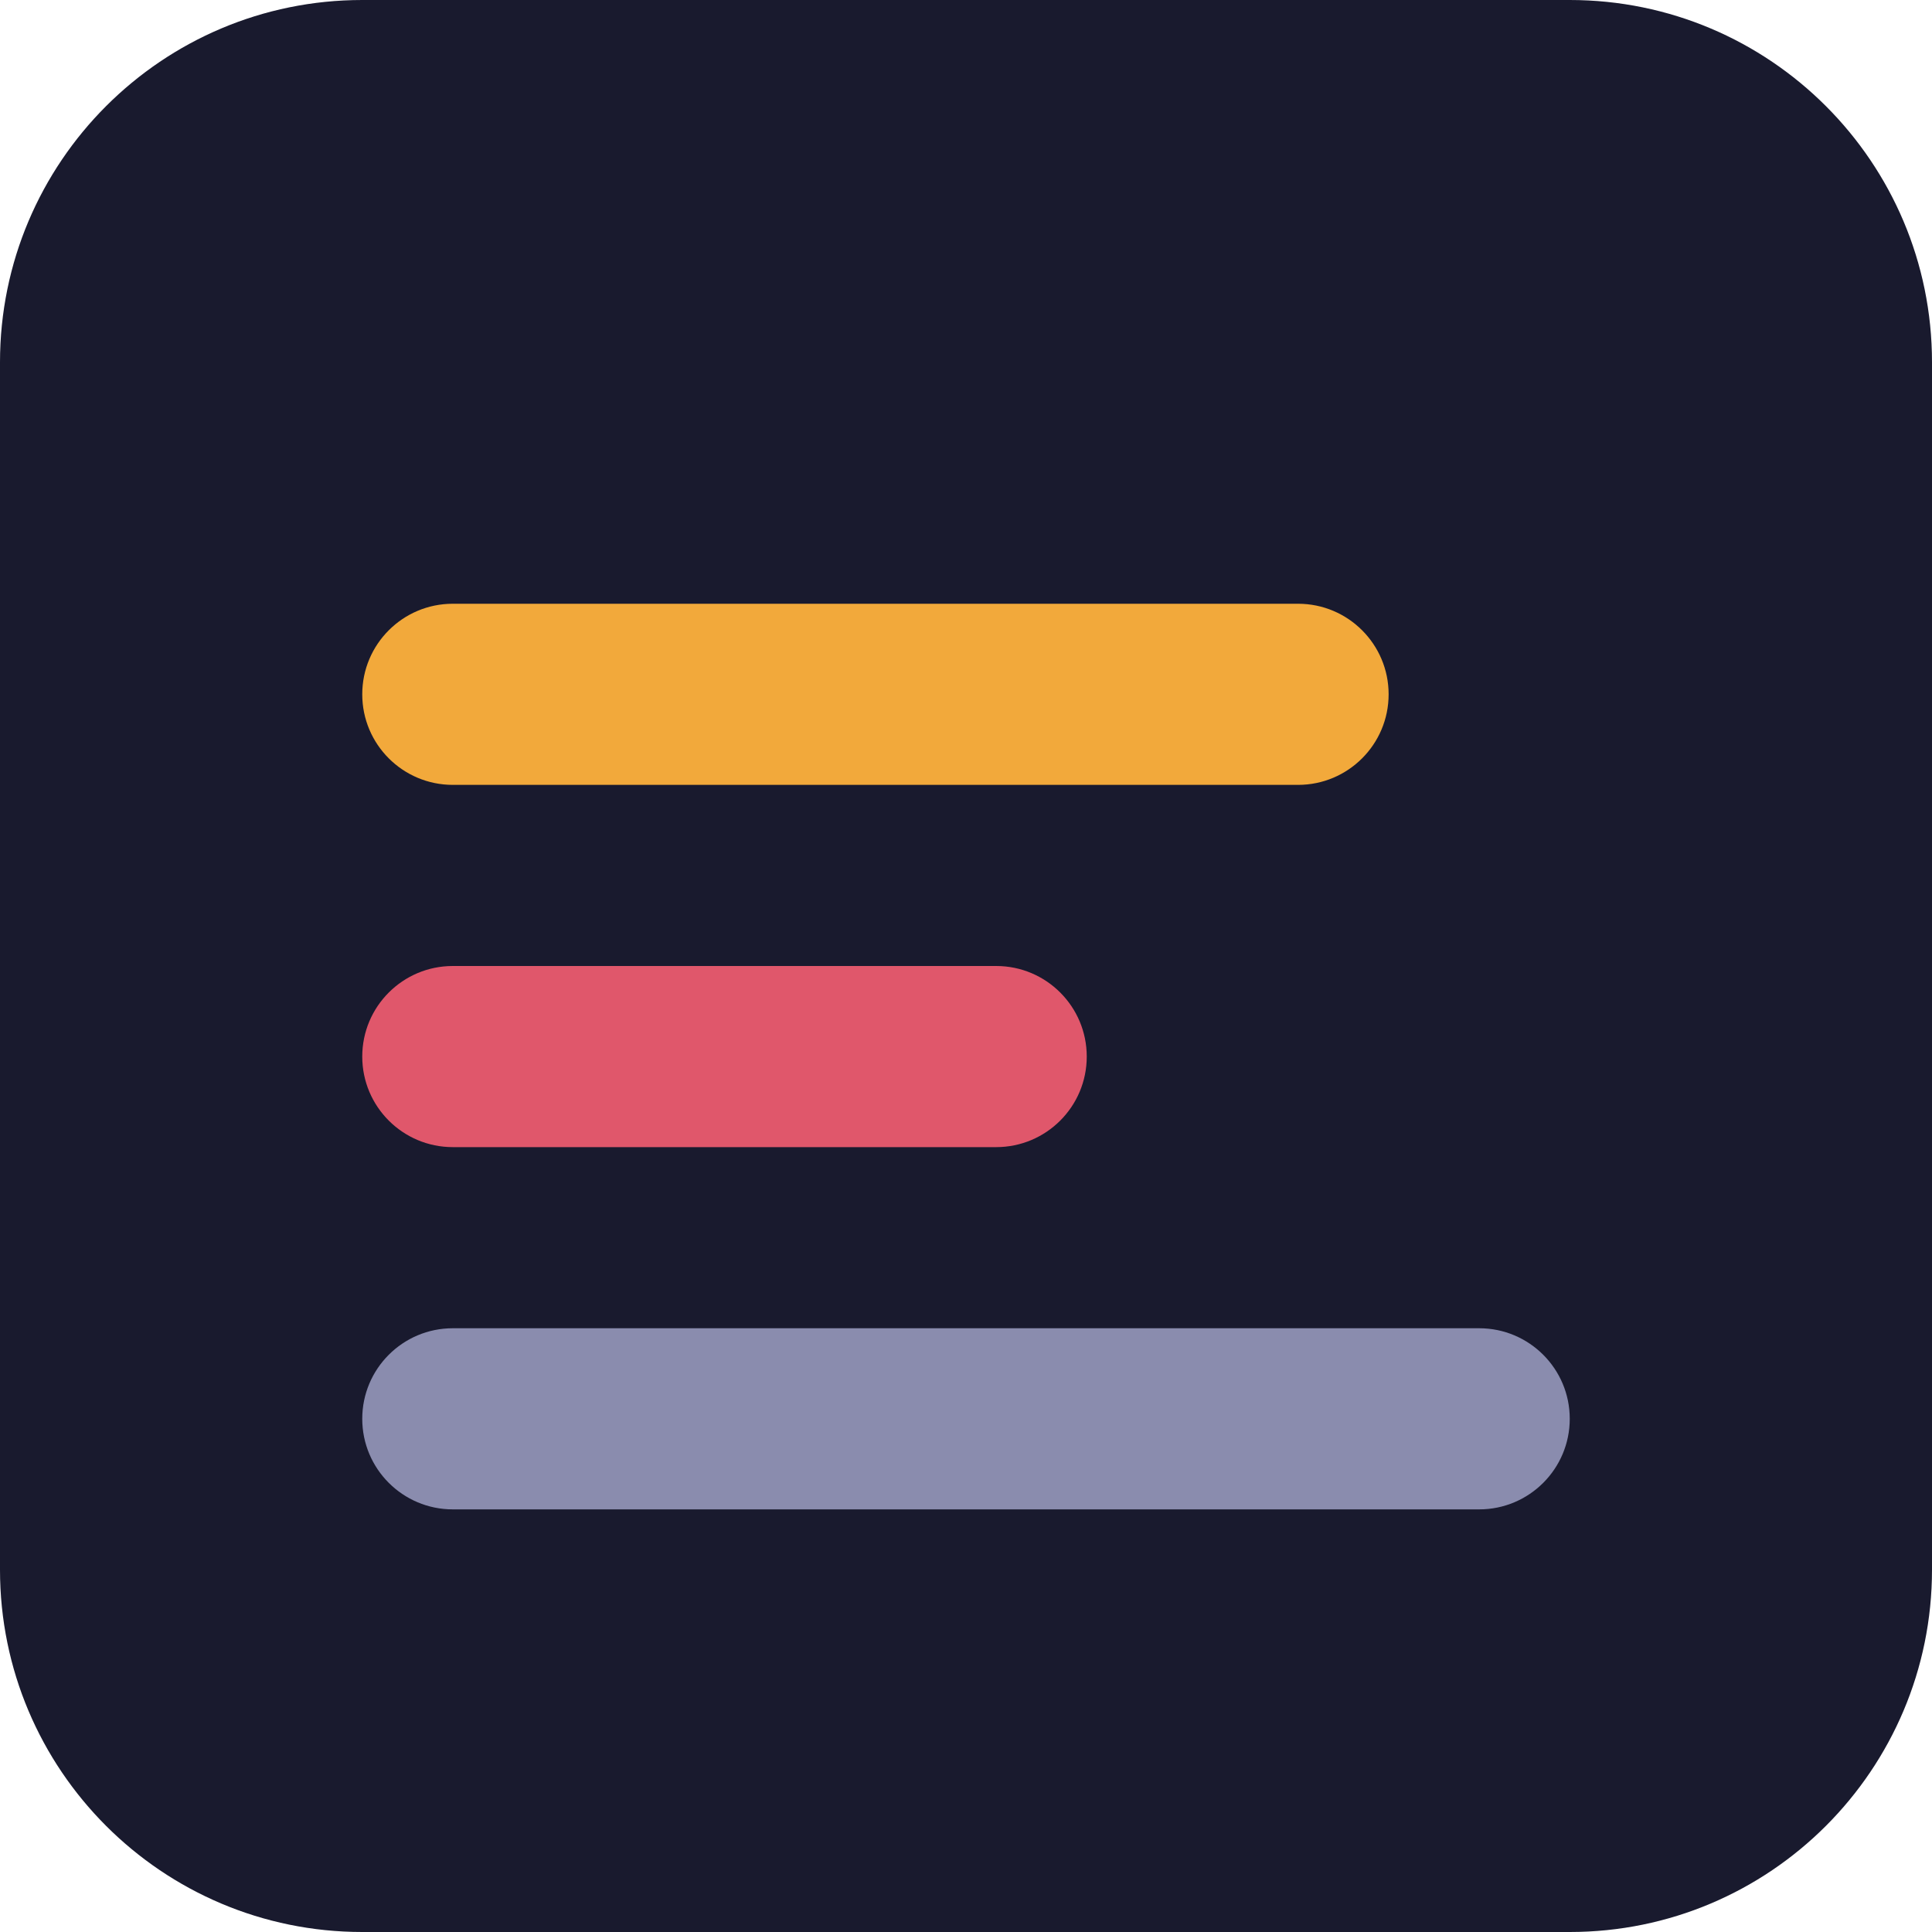
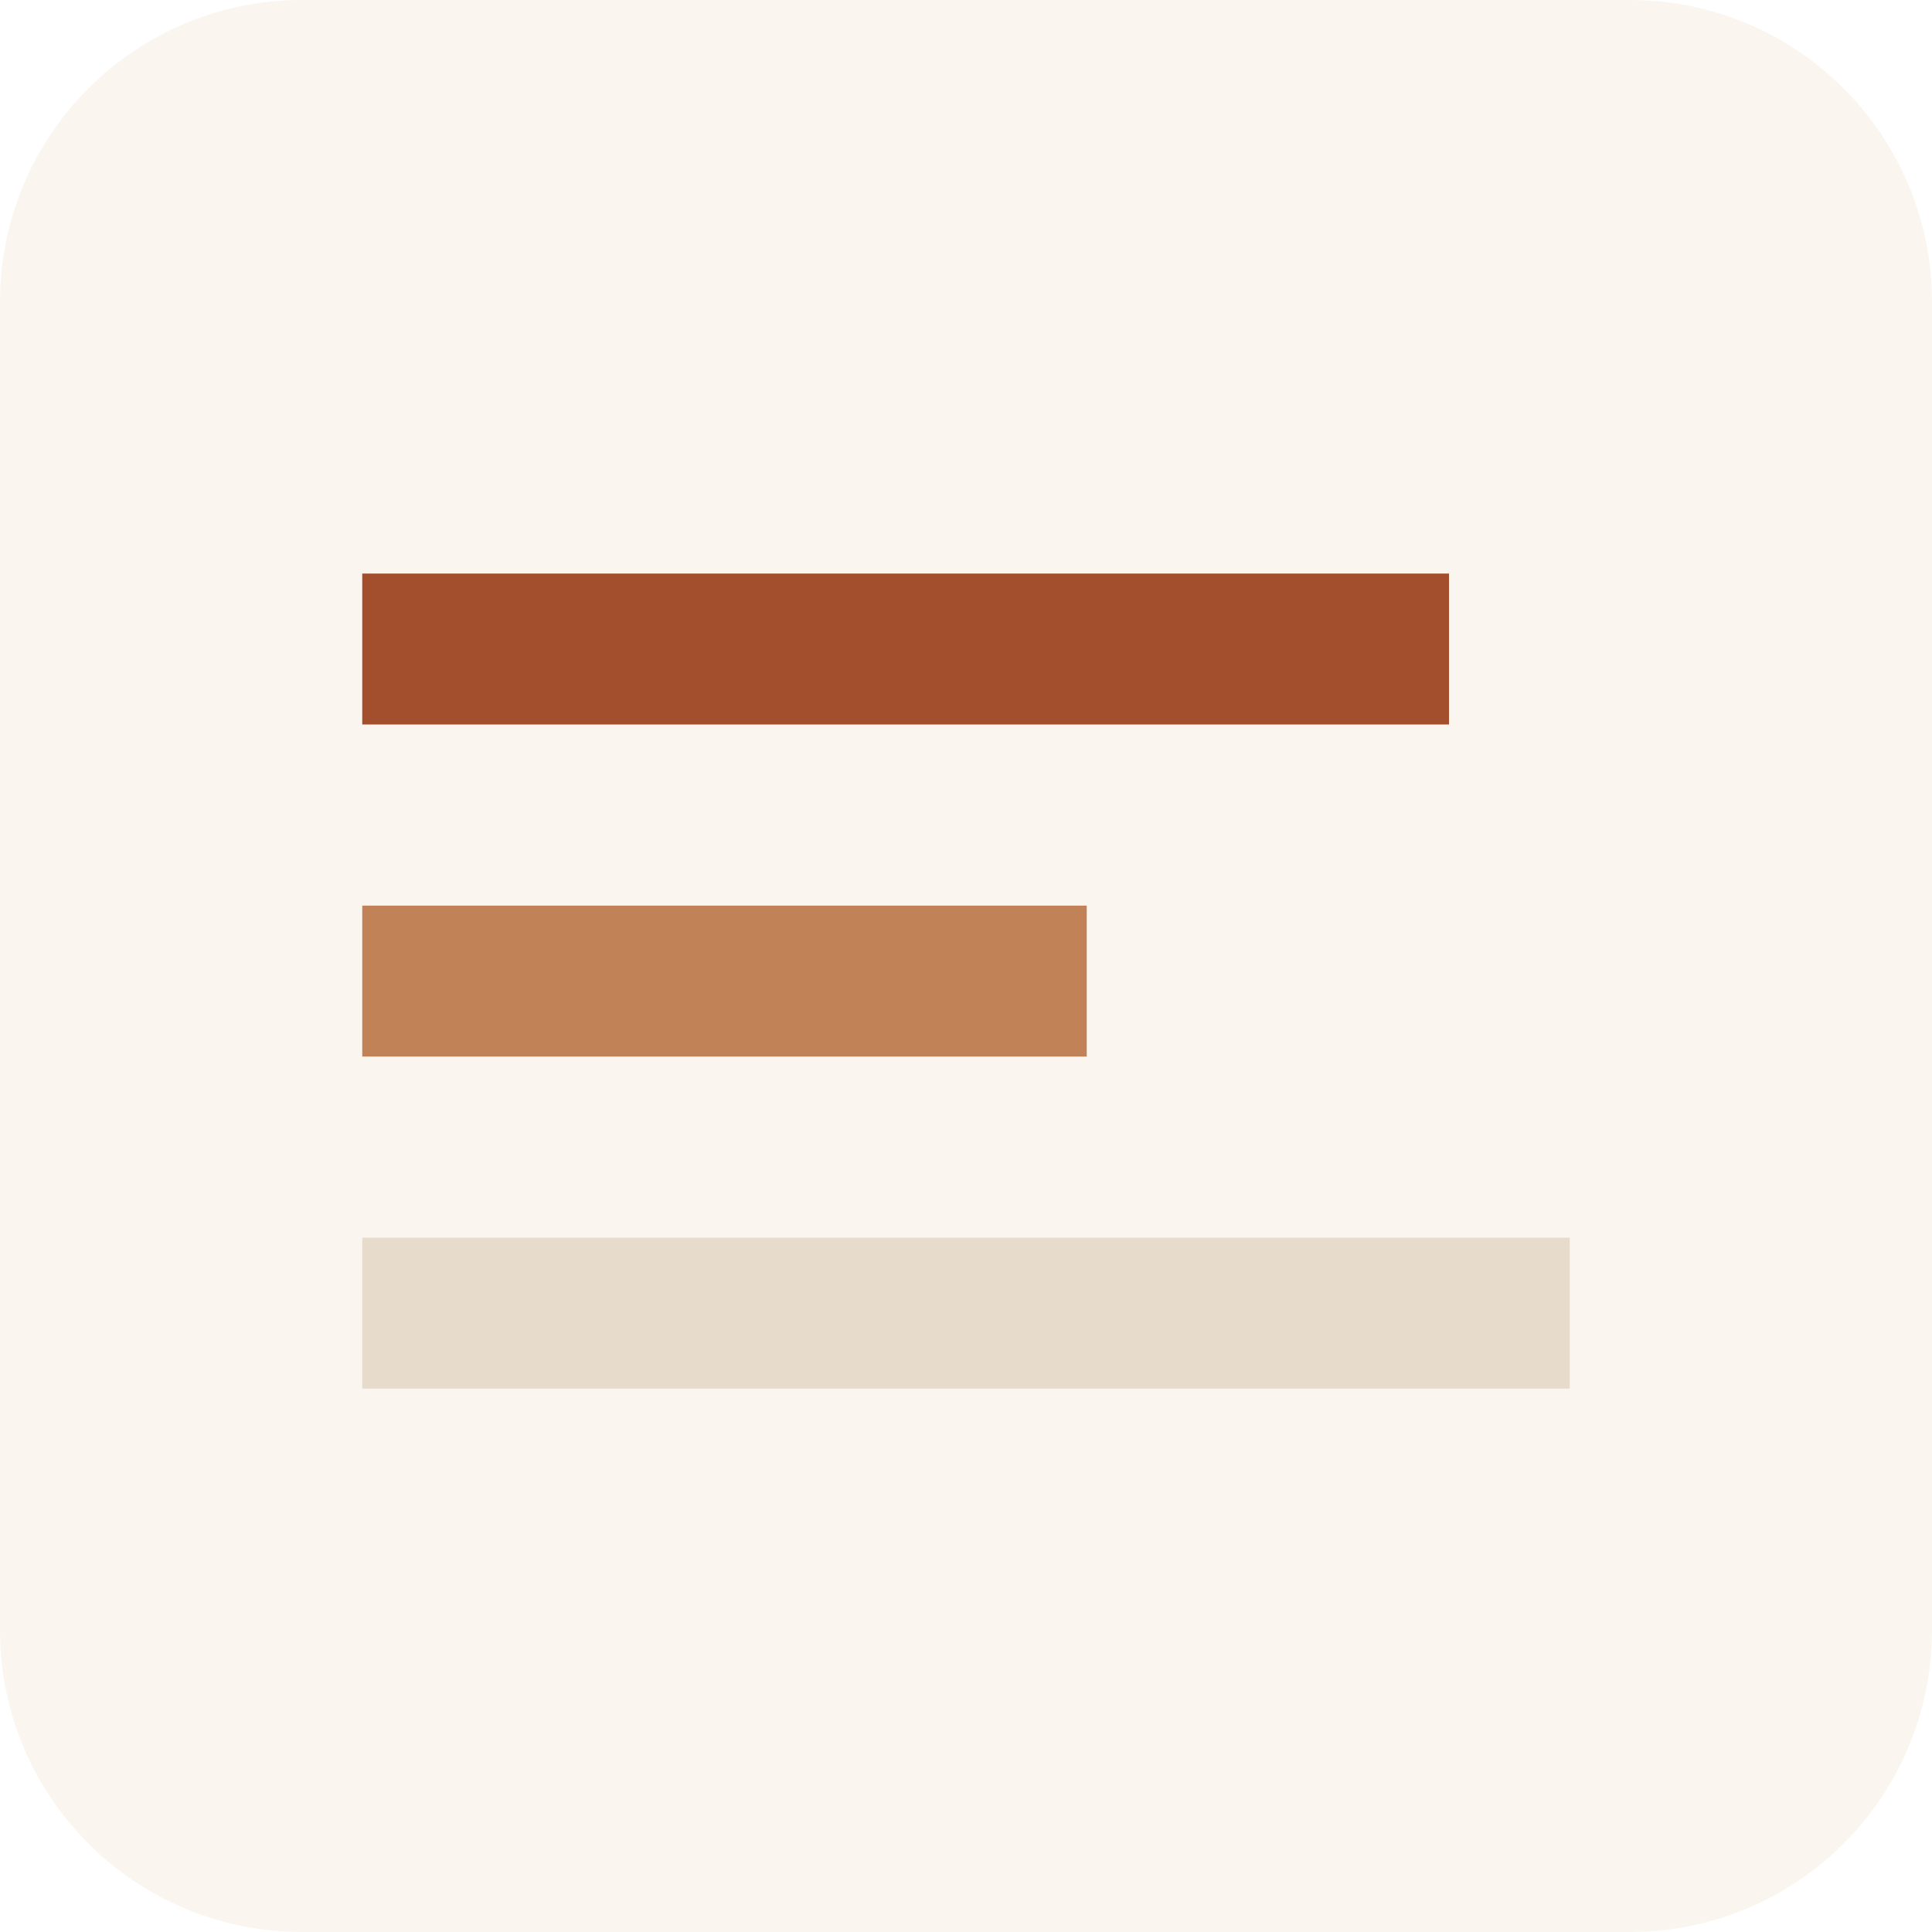
<svg xmlns="http://www.w3.org/2000/svg" viewBox="0 0 64 64">
-   <rect width="64" height="64" rx="12" fill="#191A2E" />
-   <rect x="12" y="20" width="34" height="6" rx="3" fill="#F2A93B" />
-   <rect x="12" y="32" width="24" height="6" rx="3" fill="#E0576B" />
-   <rect x="12" y="44" width="40" height="6" rx="3" fill="#8A8CAE" />
+   <rect width="64" height="64" rx="10" fill="#FAF6EF" />
+   <rect x="12" y="19" width="36" height="5" fill="#A34E2C" />
+   <rect x="12" y="30" width="24" height="5" fill="#C08256" />
+   <rect x="12" y="41" width="40" height="5" fill="#E7DCCB" />
</svg>
